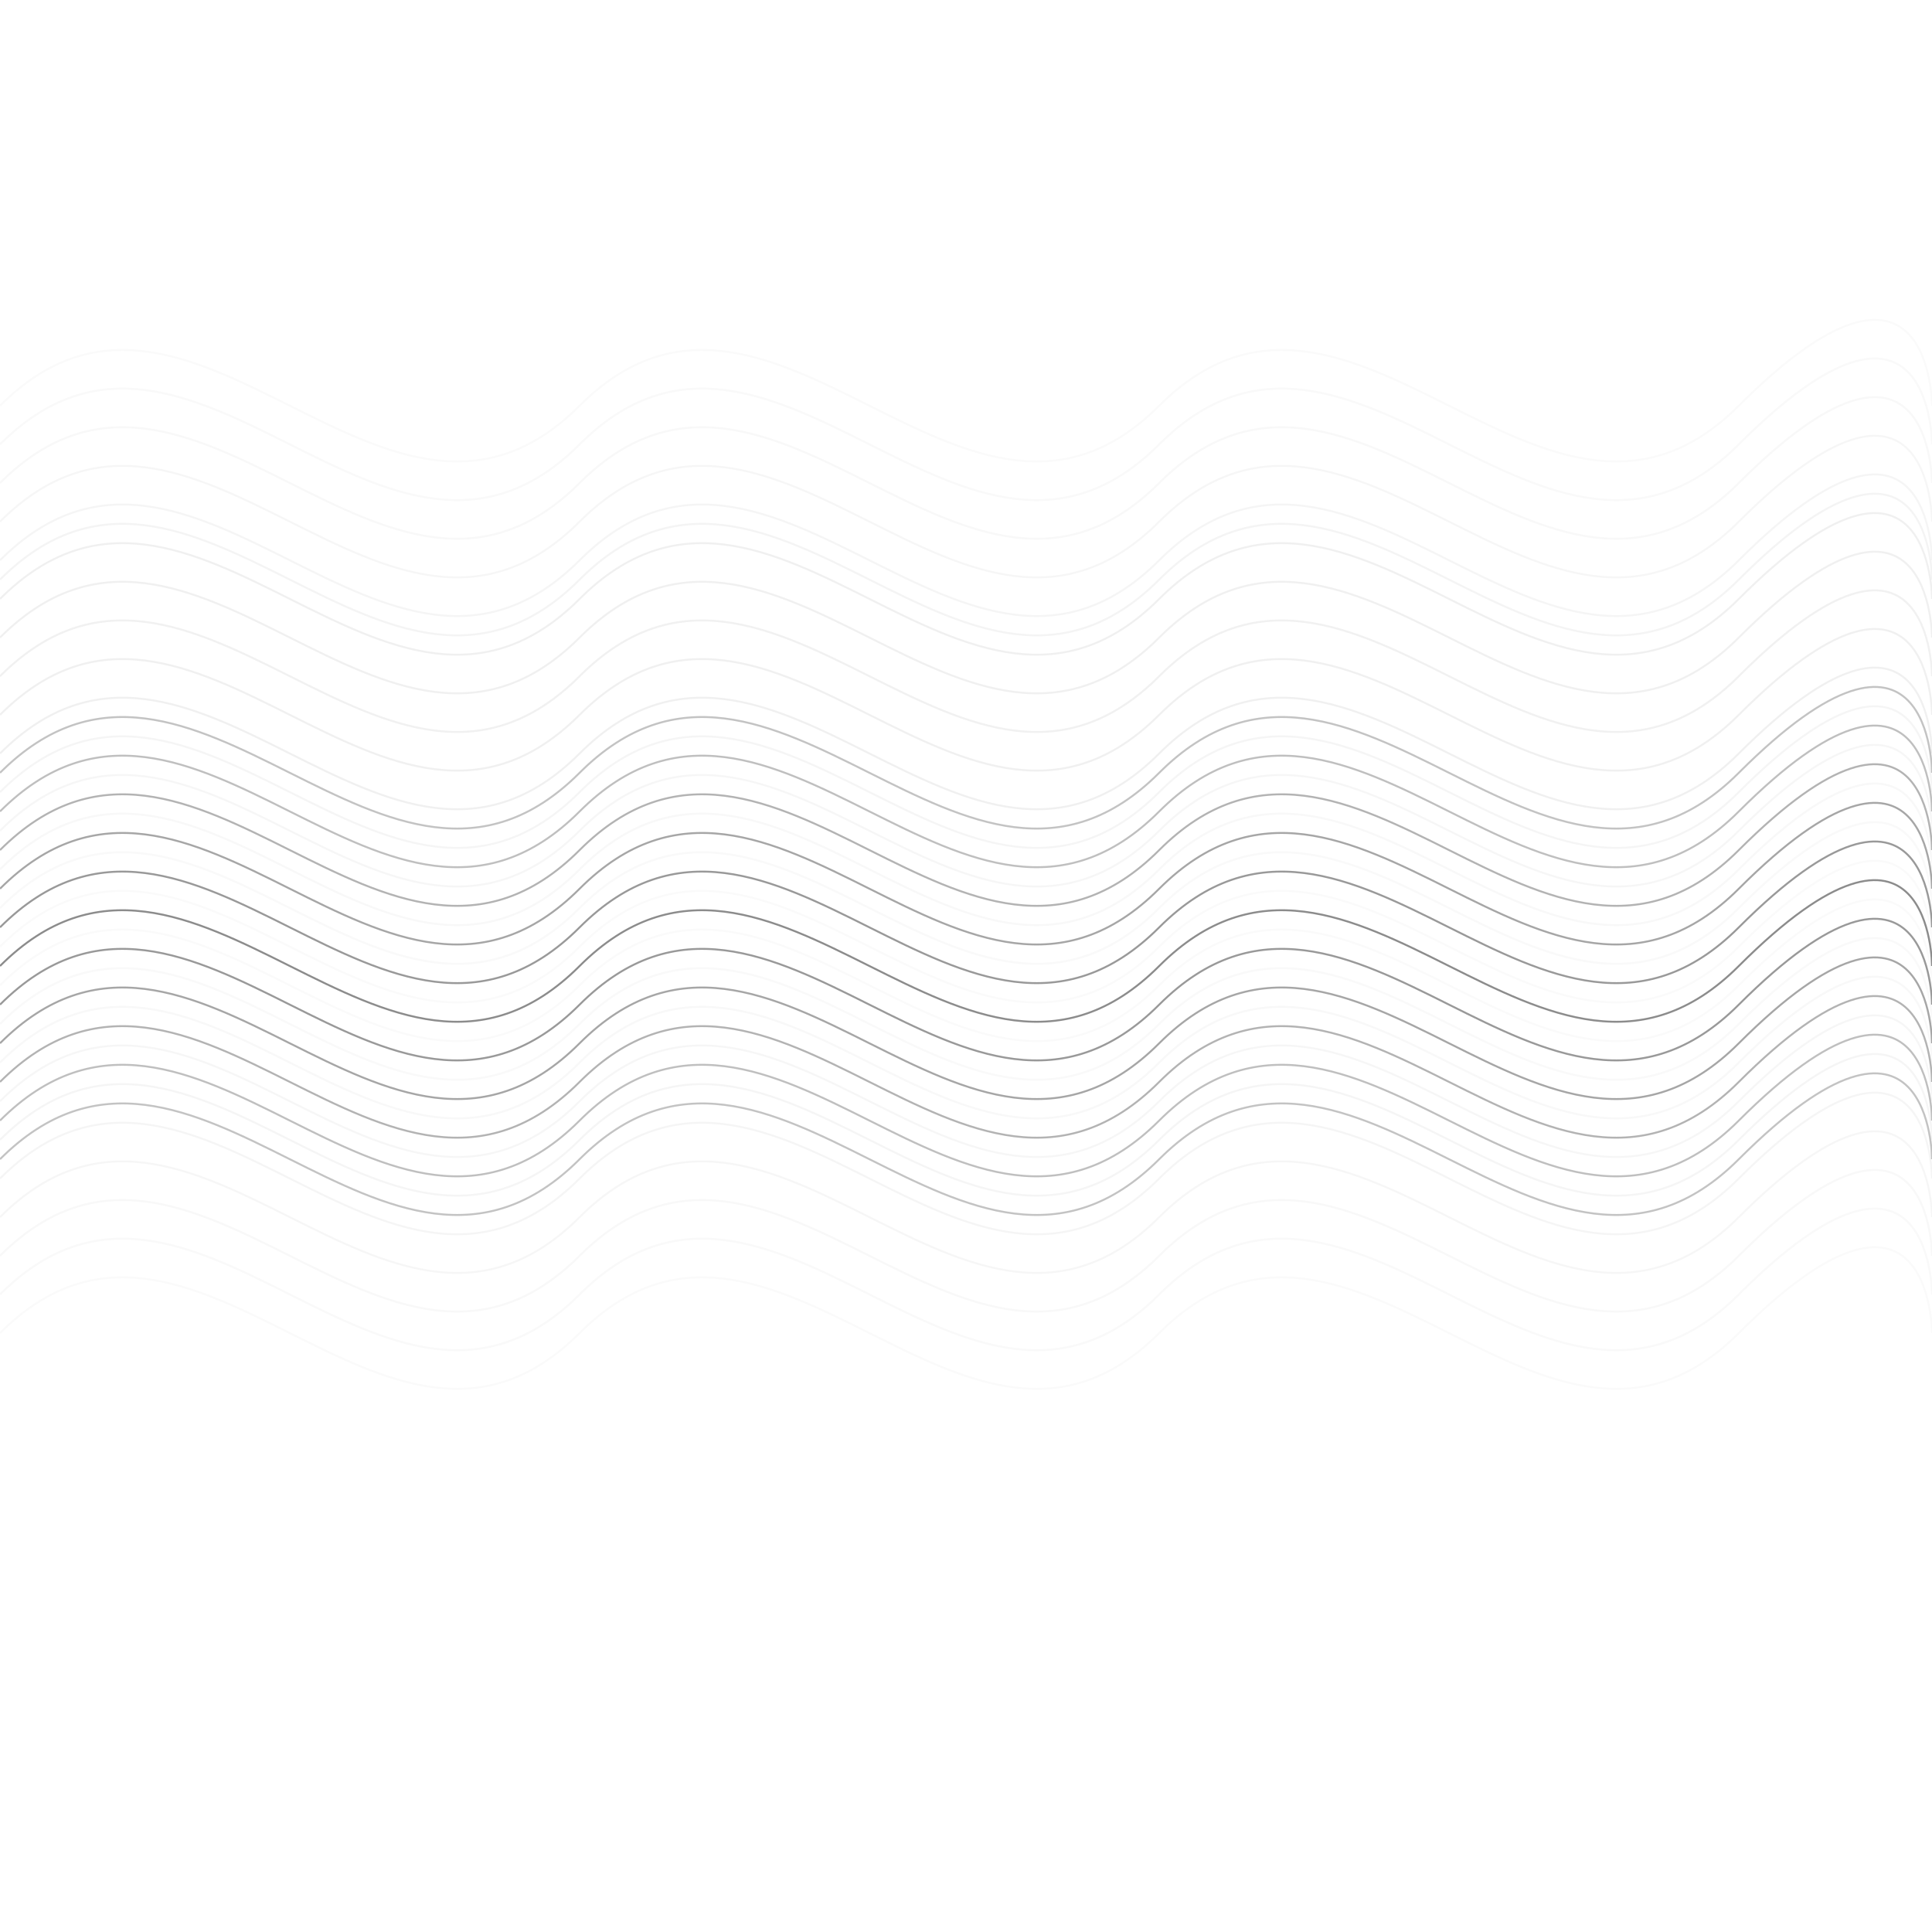
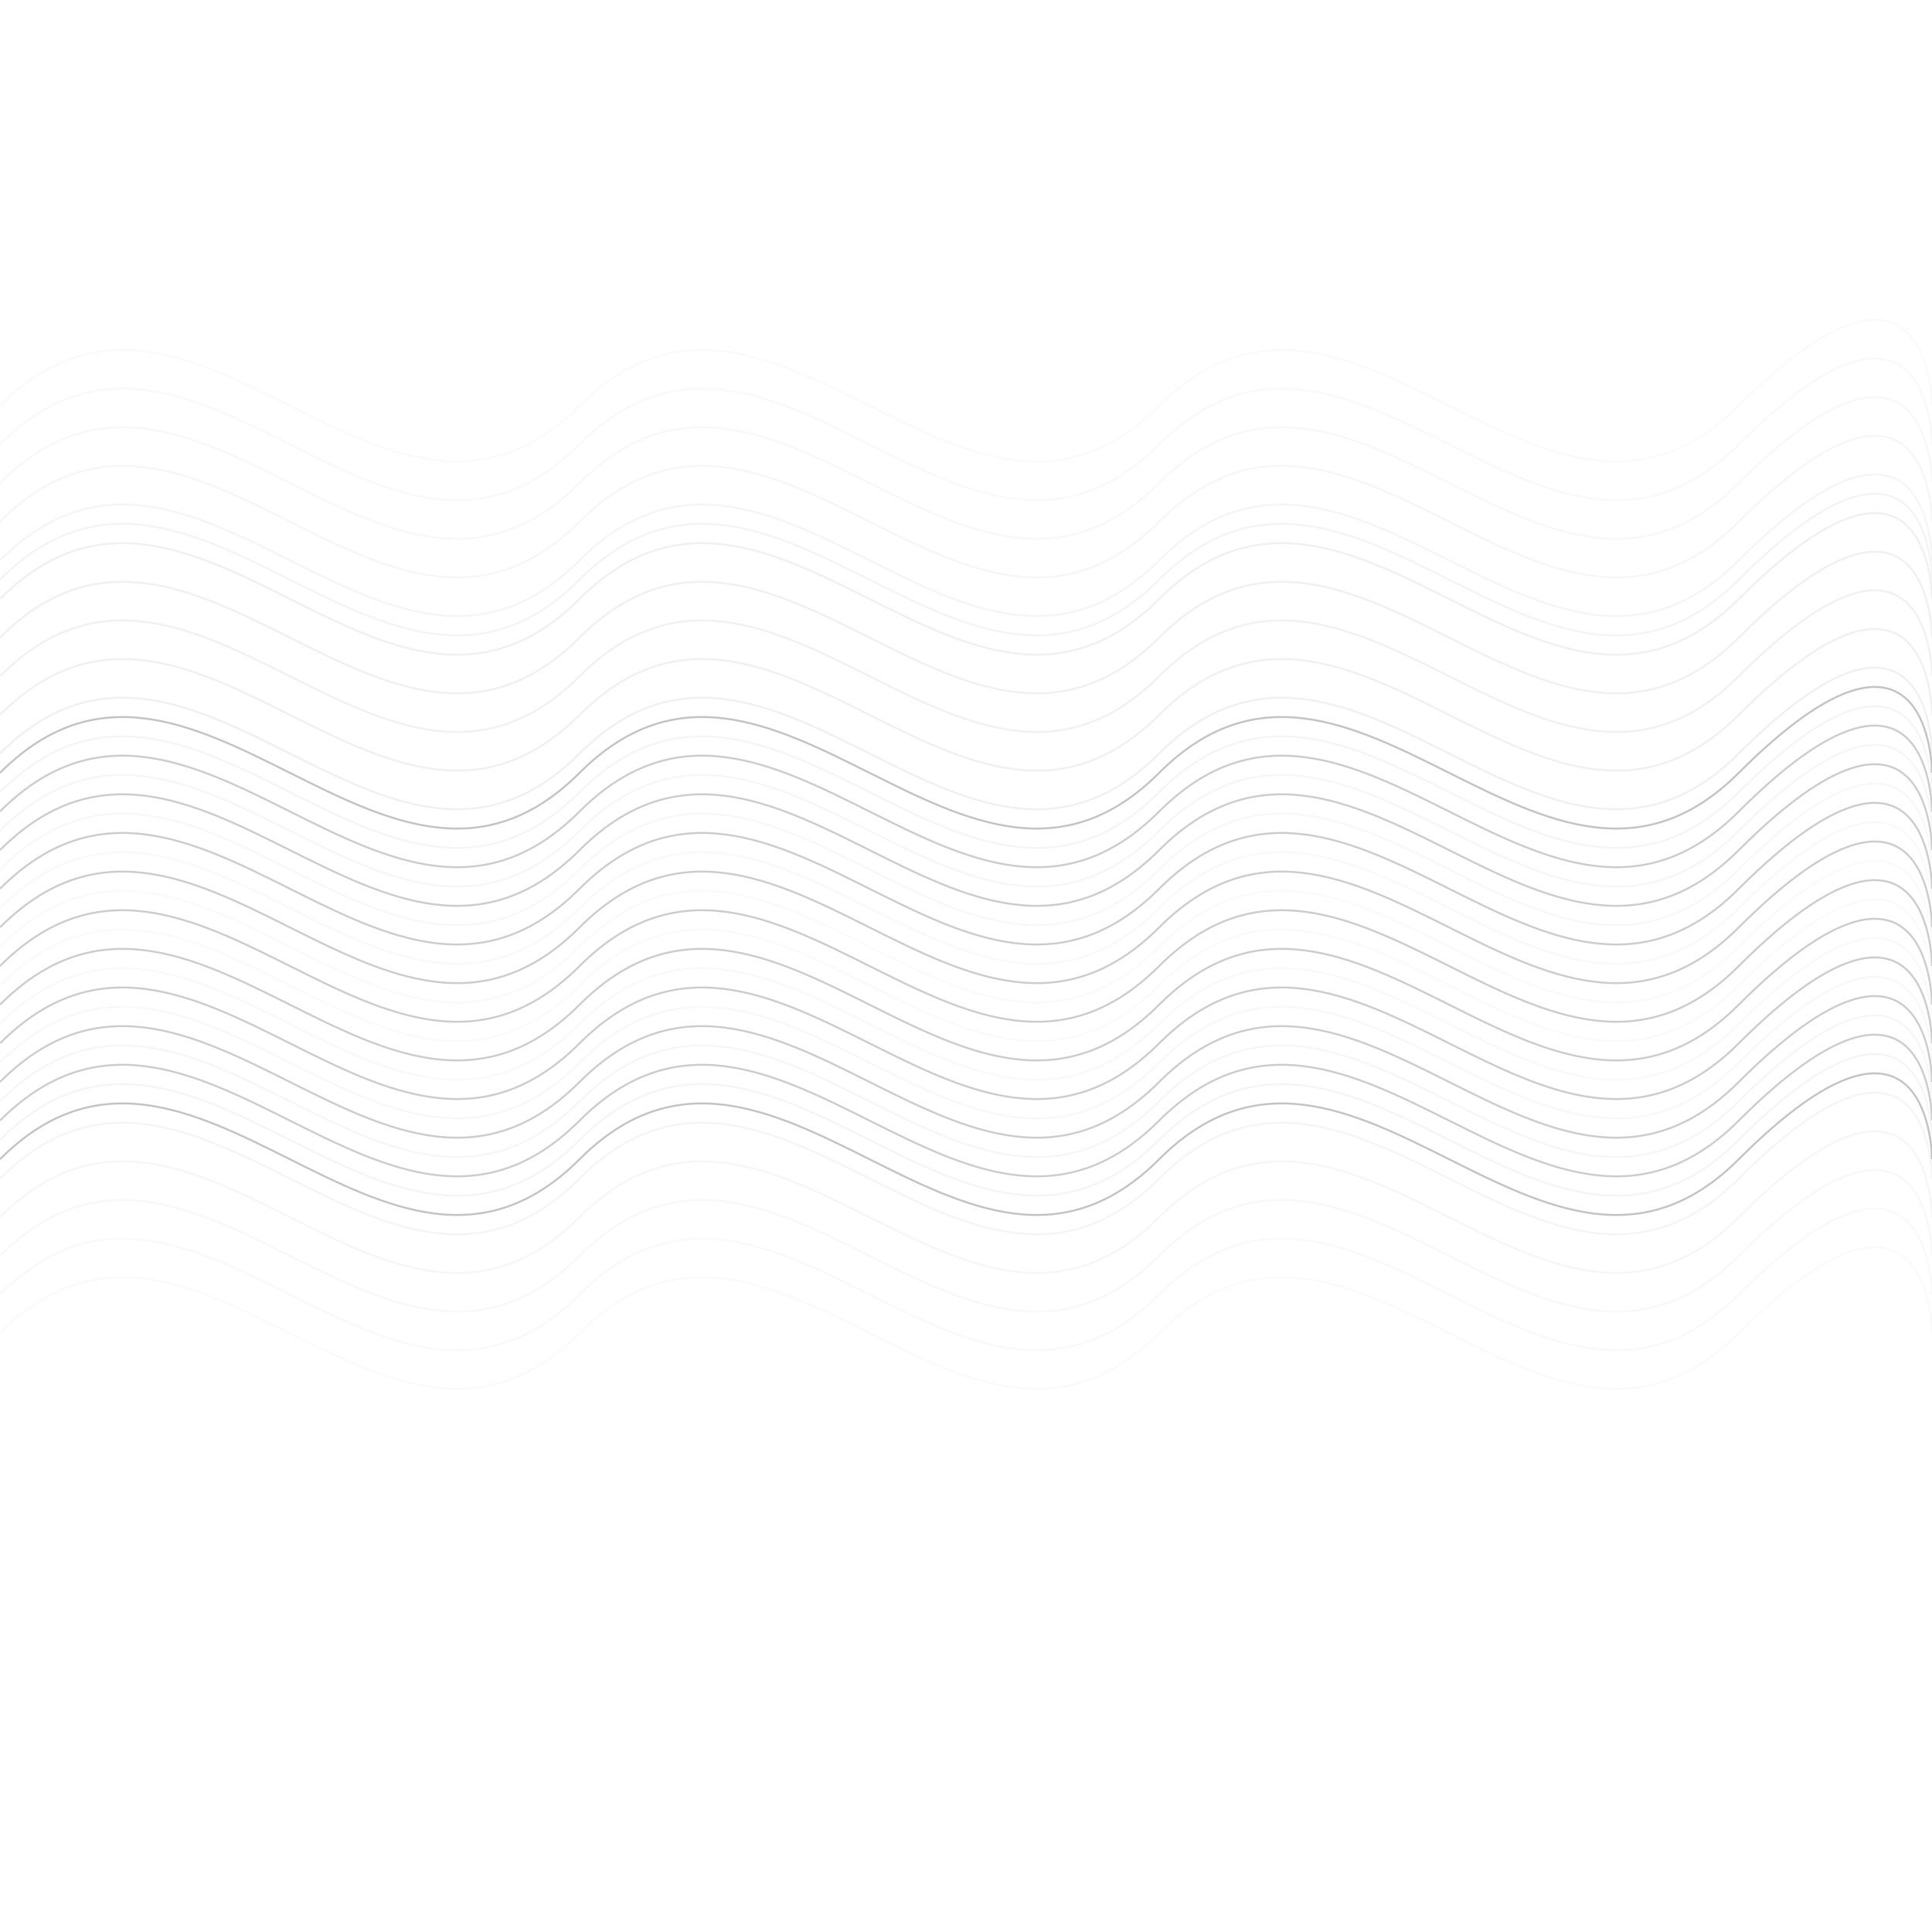
<svg xmlns="http://www.w3.org/2000/svg" width="100%" height="100%" viewBox="0 0 1000 1000">
  <defs>
    <g id="wave-line">
      <path d="M0,500                 C100,400 200,600 300,500                 C400,400 500,600 600,500                 C700,400 800,600 900,500                 C1000,400 1000,500 1000,500" stroke="black" stroke-width="1" fill="none" />
    </g>
    <g id="line">
      <path d="M0,300               C100,200 200,400 300,300               C400,200 500,400 600,300               C700,200 800,400 900,300               C1000,200 1000,300 1000,300" stroke="black" stroke-width="1" fill="none" opacity="0.1" />
      <path d="M0,400               C100,300 200,500 300,400               C400,300 500,500 600,400               C700,300 800,500 900,400               C1000,300 1000,400 1000,400" stroke="black" stroke-width="1" fill="none" opacity="0.1" />
      <path d="M0,600               C100,500 200,700 300,600               C400,500 500,700 600,600               C700,500 800,700 900,600               C1000,500 1000,600 1000,600" stroke="black" stroke-width="1" fill="none" opacity="0.1" />
    </g>
  </defs>
  <g>
    <use href="#wave-line" x="0" y="-100" opacity="0.2" />
-     <use href="#wave-line" x="0" y="-80" opacity="0.25" />
-     <use href="#wave-line" x="0" y="-60" opacity="0.3" />
-     <use href="#wave-line" x="0" y="-40" opacity="0.35" />
-     <use href="#wave-line" x="0" y="-20" opacity="0.4" />
-     <use href="#wave-line" x="0" y="0" opacity="0.45" />
-     <use href="#wave-line" x="0" y="20" opacity="0.4" />
-     <use href="#wave-line" x="0" y="40" opacity="0.35" />
-     <use href="#wave-line" x="0" y="60" opacity="0.3" />
-     <use href="#wave-line" x="0" y="80" opacity="0.25" />
+     <use href="#wave-line" x="0" y="-80" opacity="0.2" />
+     <use href="#wave-line" x="0" y="-60" opacity="0.2" />
+     <use href="#wave-line" x="0" y="-40" opacity="0.2" />
+     <use href="#wave-line" x="0" y="-20" opacity="0.2" />
+     <use href="#wave-line" x="0" y="0" opacity="0.2" />
+     <use href="#wave-line" x="0" y="20" opacity="0.2" />
+     <use href="#wave-line" x="0" y="40" opacity="0.2" />
+     <use href="#wave-line" x="0" y="60" opacity="0.2" />
+     <use href="#wave-line" x="0" y="80" opacity="0.2" />
    <use href="#wave-line" x="0" y="100" opacity="0.2" />
  </g>
  <g>
    <use href="#line" x="0" y="-90" opacity="0.2" />
    <use href="#line" x="0" y="-70" opacity="0.25" />
    <use href="#line" x="0" y="-50" opacity="0.3" />
    <use href="#line" x="0" y="-30" opacity="0.35" />
    <use href="#line" x="0" y="-10" opacity="0.4" />
    <use href="#line" x="0" y="0" opacity="0.45" />
    <use href="#line" x="0" y="10" opacity="0.4" />
    <use href="#line" x="0" y="30" opacity="0.35" />
    <use href="#line" x="0" y="50" opacity="0.3" />
    <use href="#line" x="0" y="70" opacity="0.25" />
    <use href="#line" x="0" y="90" opacity="0.2" />
  </g>
</svg>
